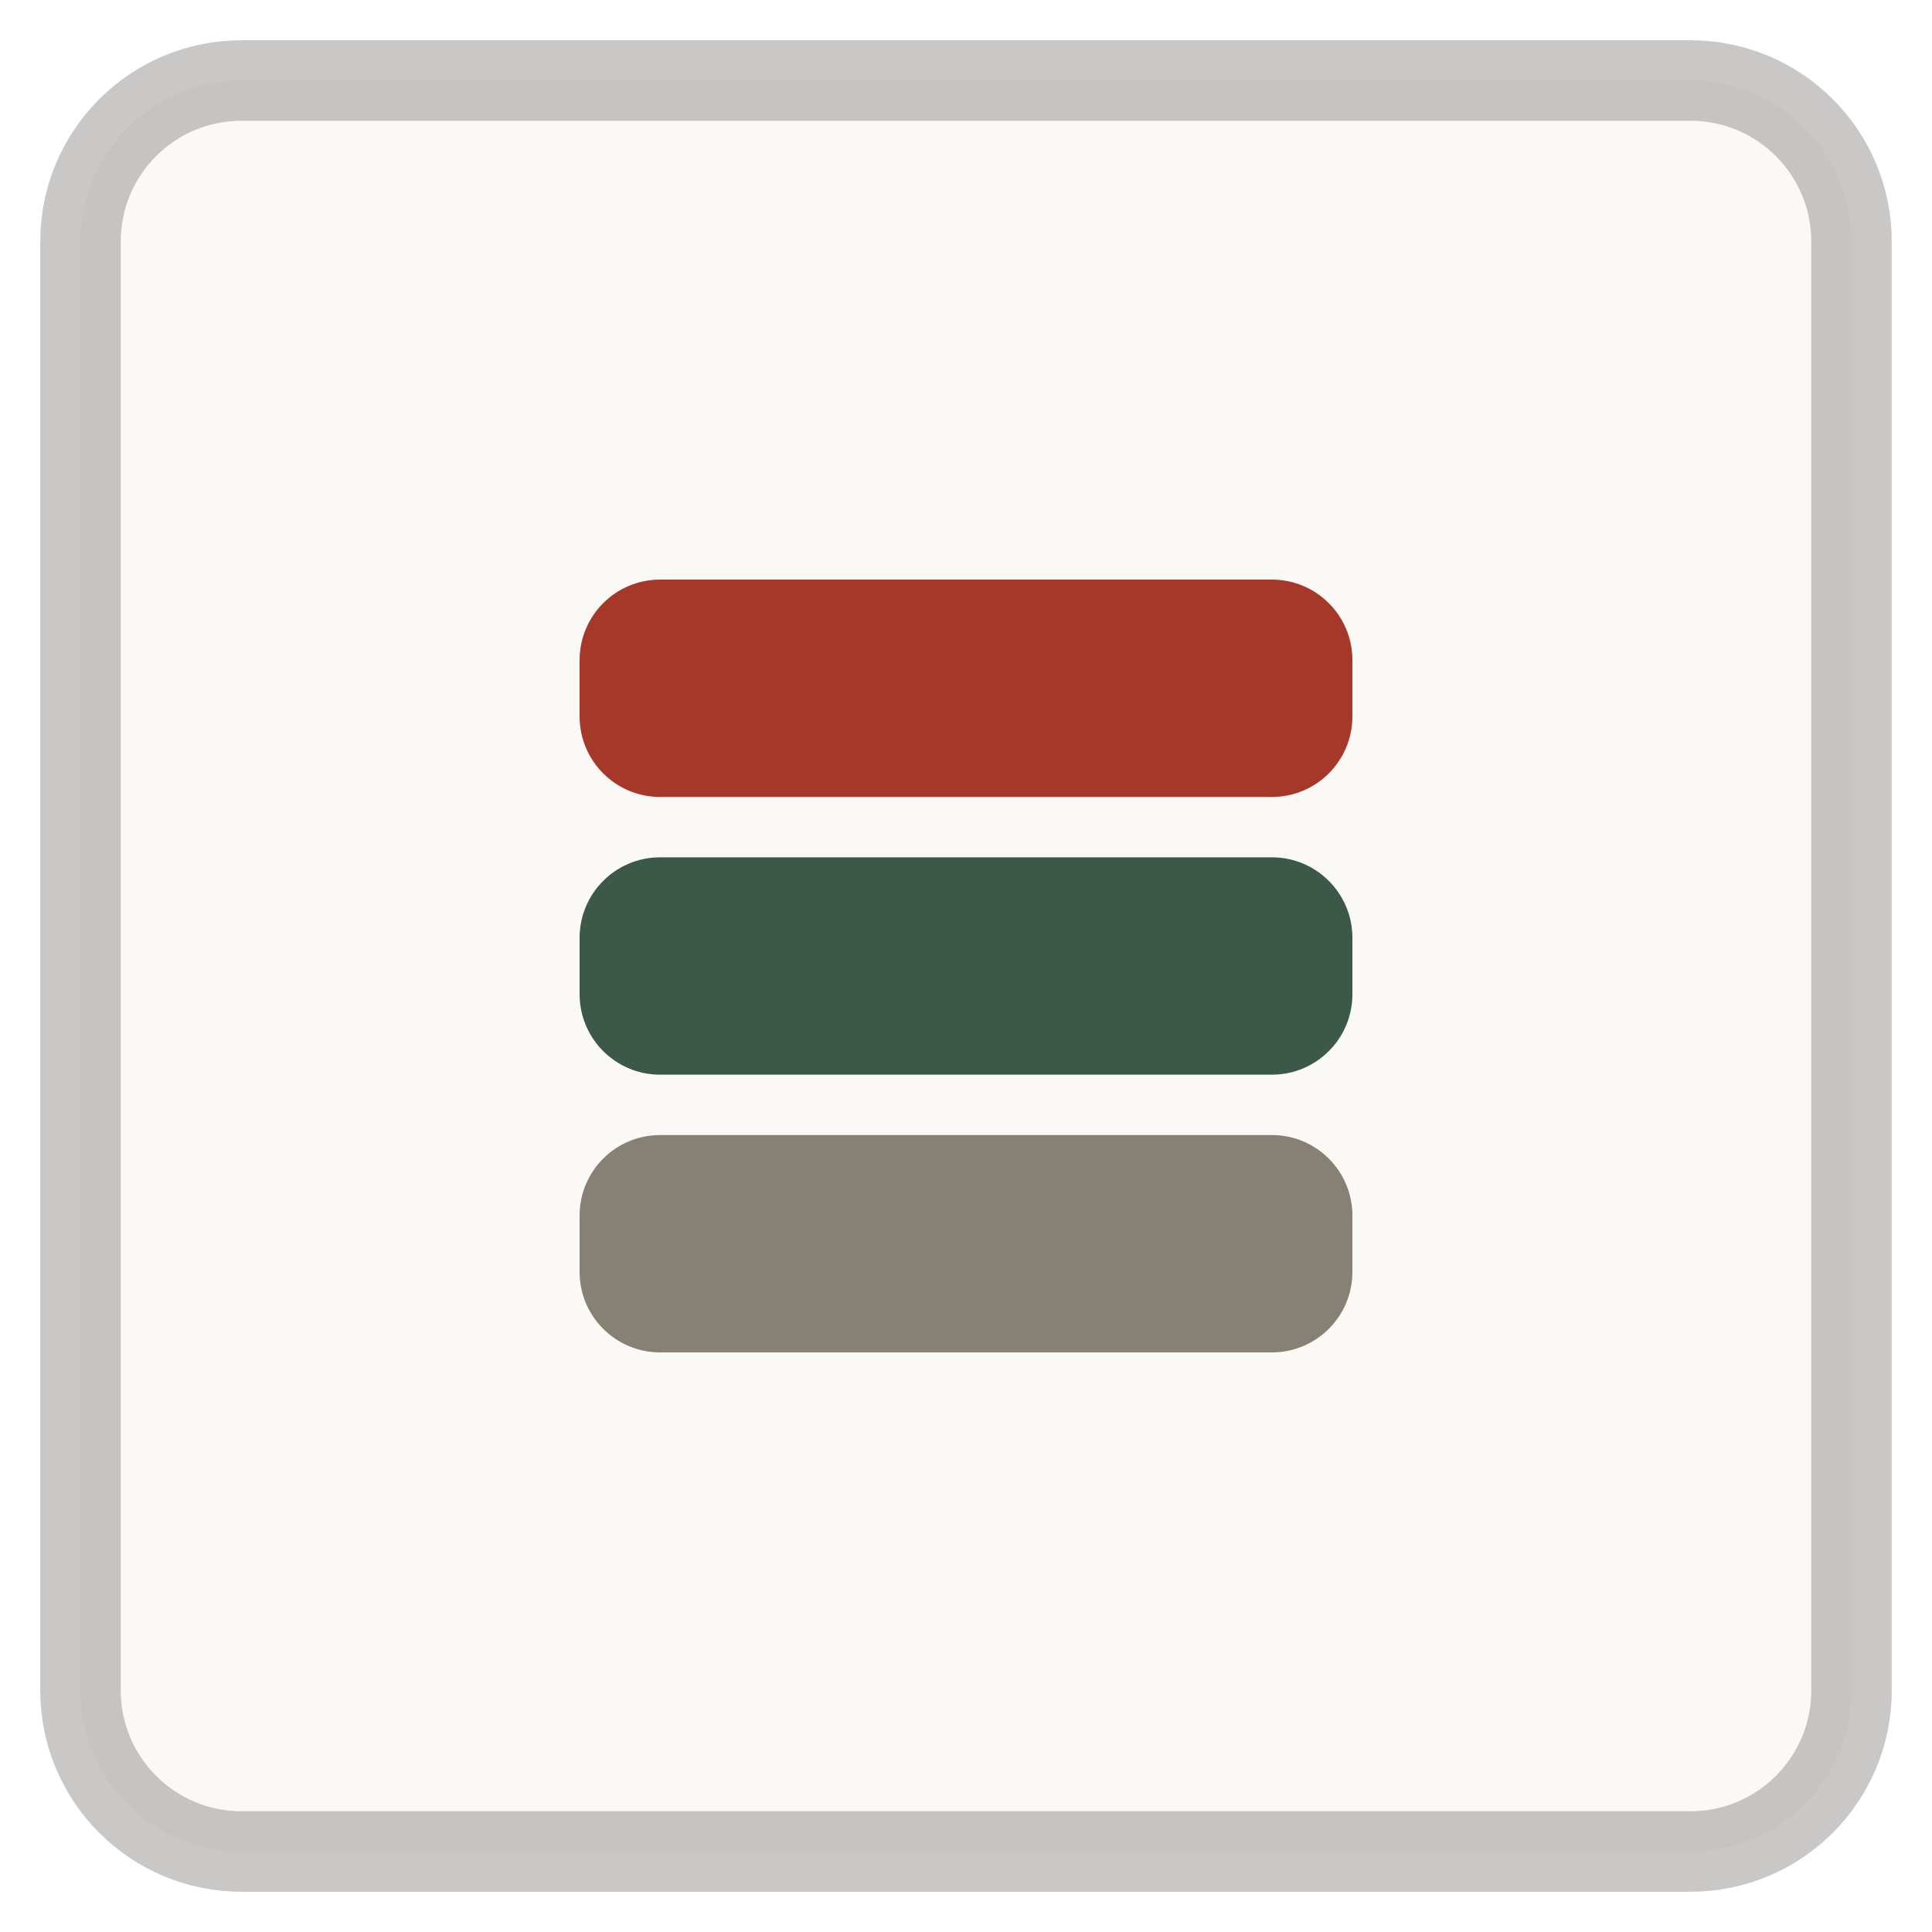
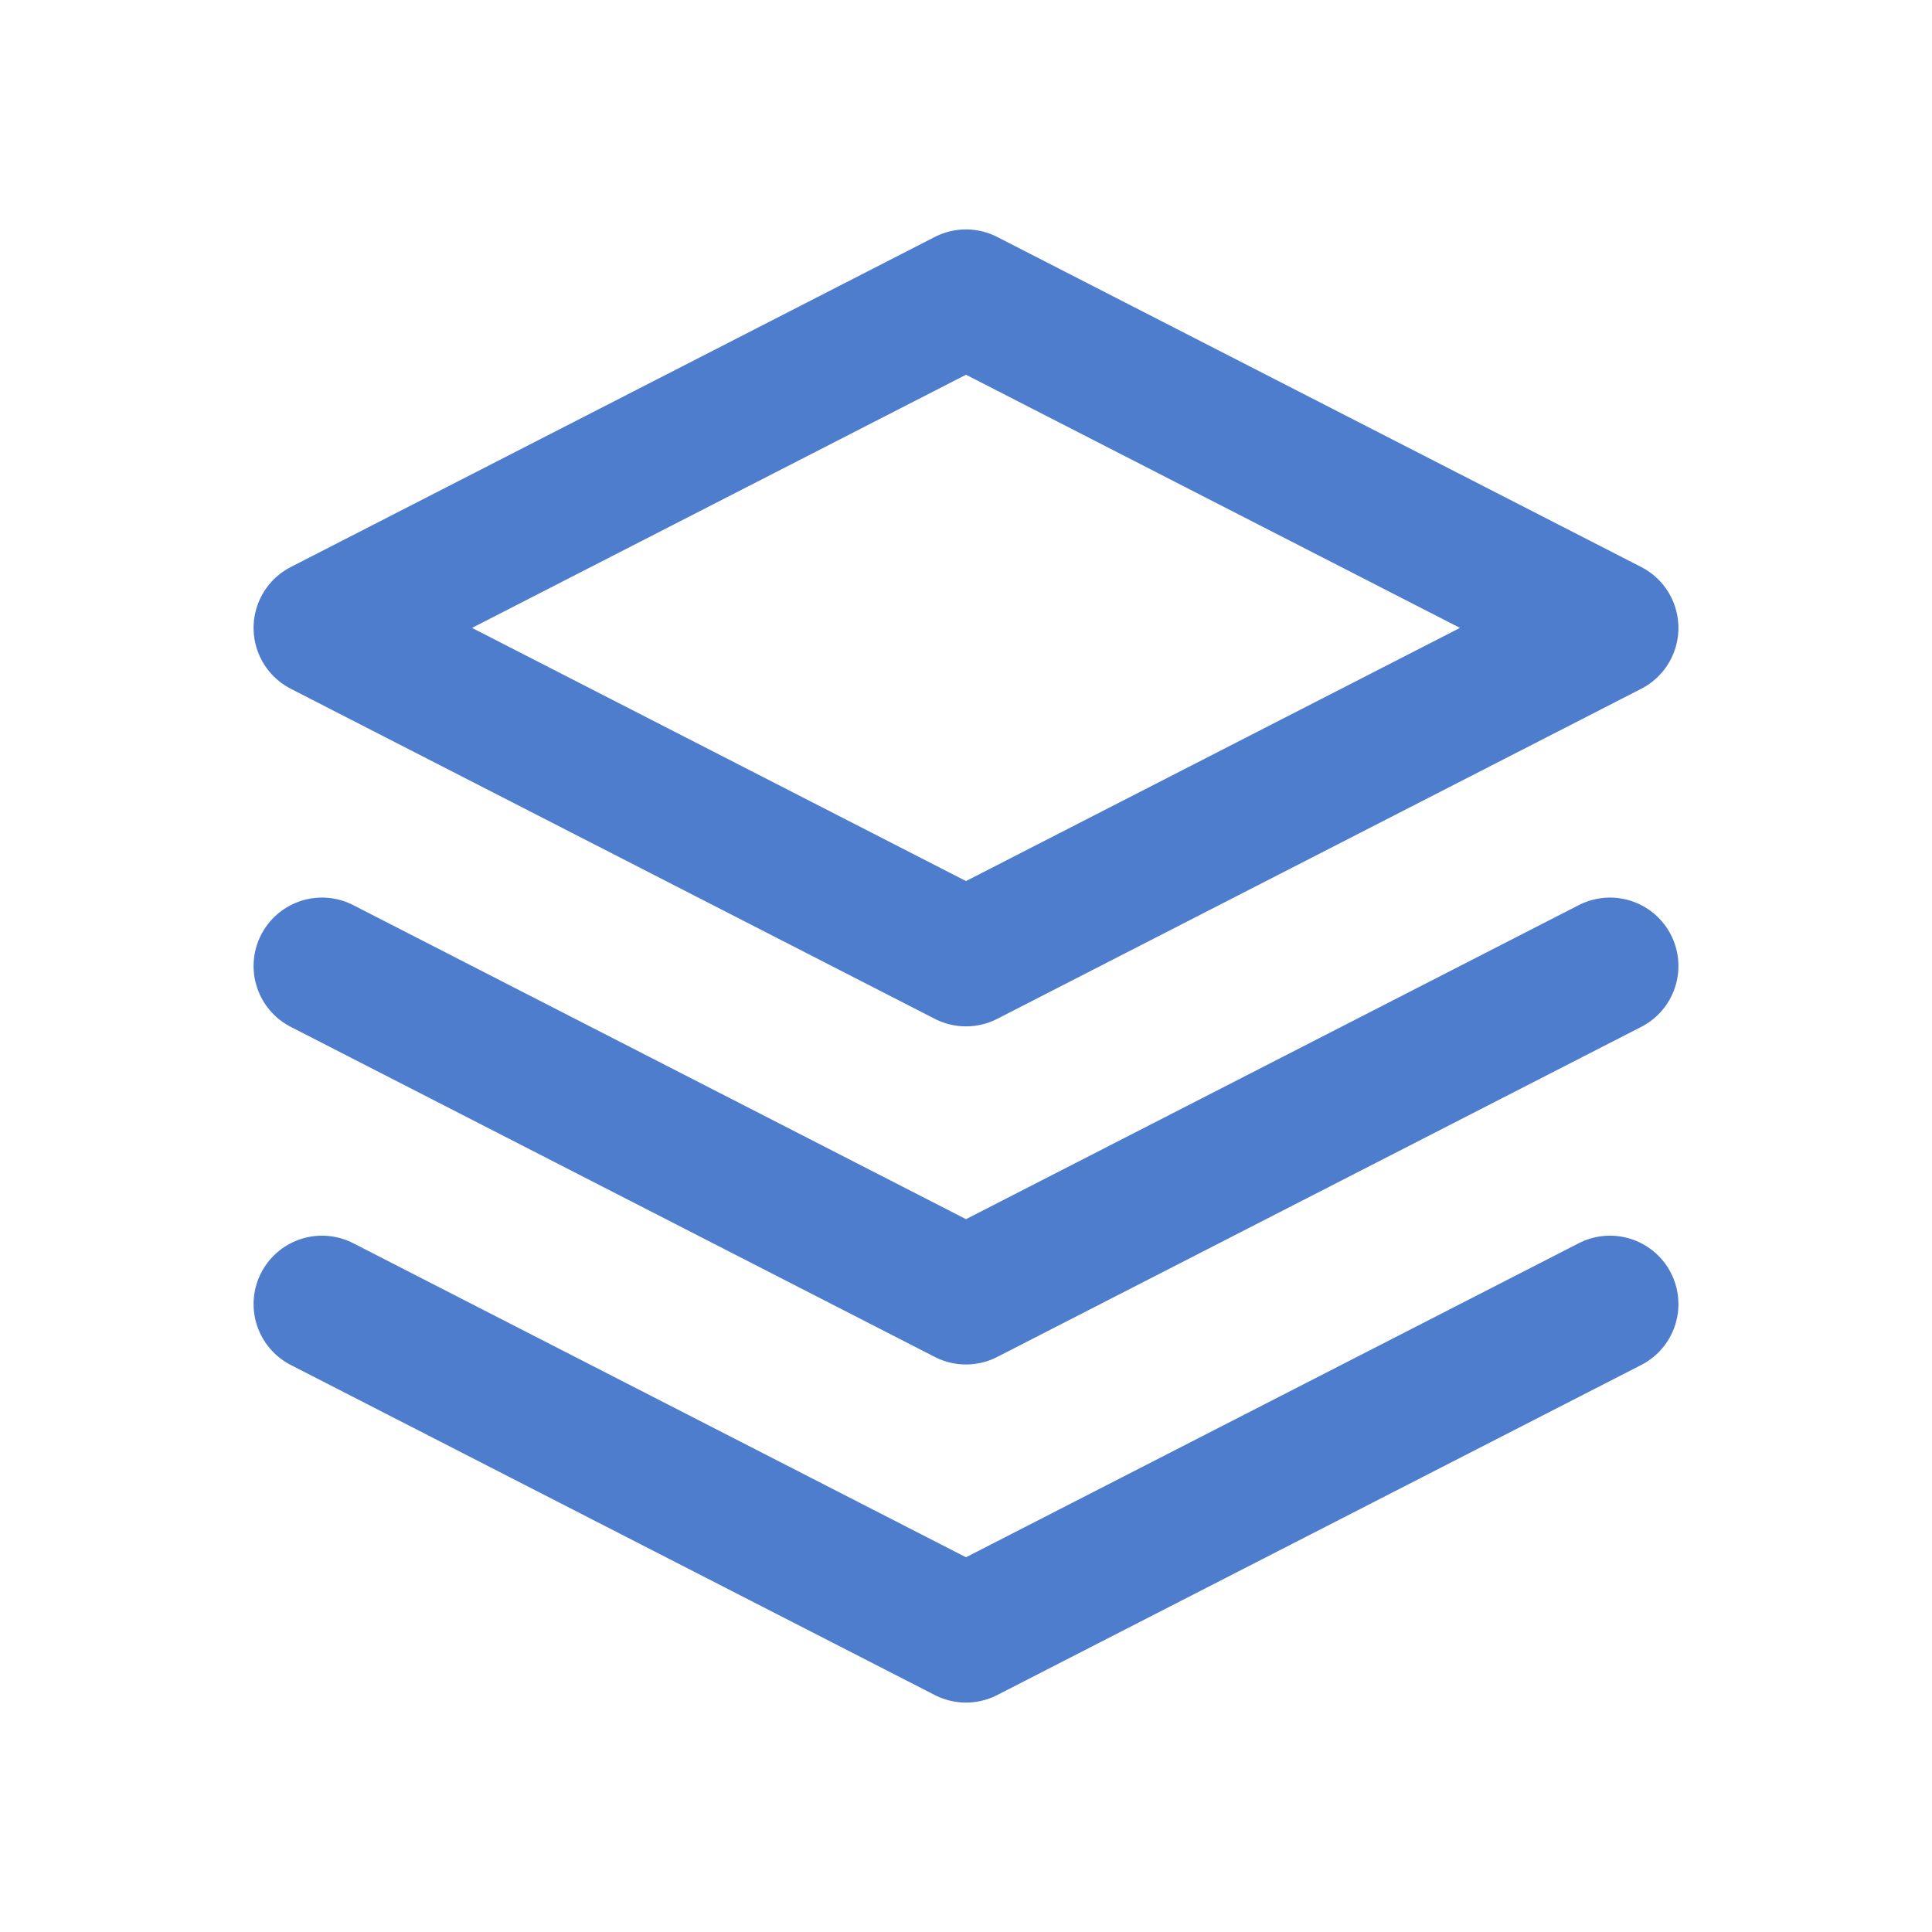
<svg xmlns="http://www.w3.org/2000/svg" viewBox="0 0 24 24" role="img" aria-labelledby="title desc">
-   <rect x="1" y="1" width="22" height="22" rx="2" fill="#FAF9F5" stroke="#282420" stroke-opacity="0.25" stroke-width="1" />
-   <rect x="7.2" y="7.2" width="9.6" height="2.7" rx="1" fill="#A6382A" />
-   <rect x="7.2" y="10.65" width="9.6" height="2.7" rx="1" fill="#3B5848" />
-   <rect x="7.2" y="14.1" width="9.6" height="2.7" rx="1" fill="#878074" />
+   <g fill="none" stroke="#4F7DCE" stroke-width="1.7" stroke-linecap="round" stroke-linejoin="round">
+     <path d="m12 3.7 8 4.1-8 4.1-8-4.1z" />
+     <path d="m4 12 8 4.1 8-4.1M4 16.2l8 4.1 8-4.1" />
+   </g>
</svg>
